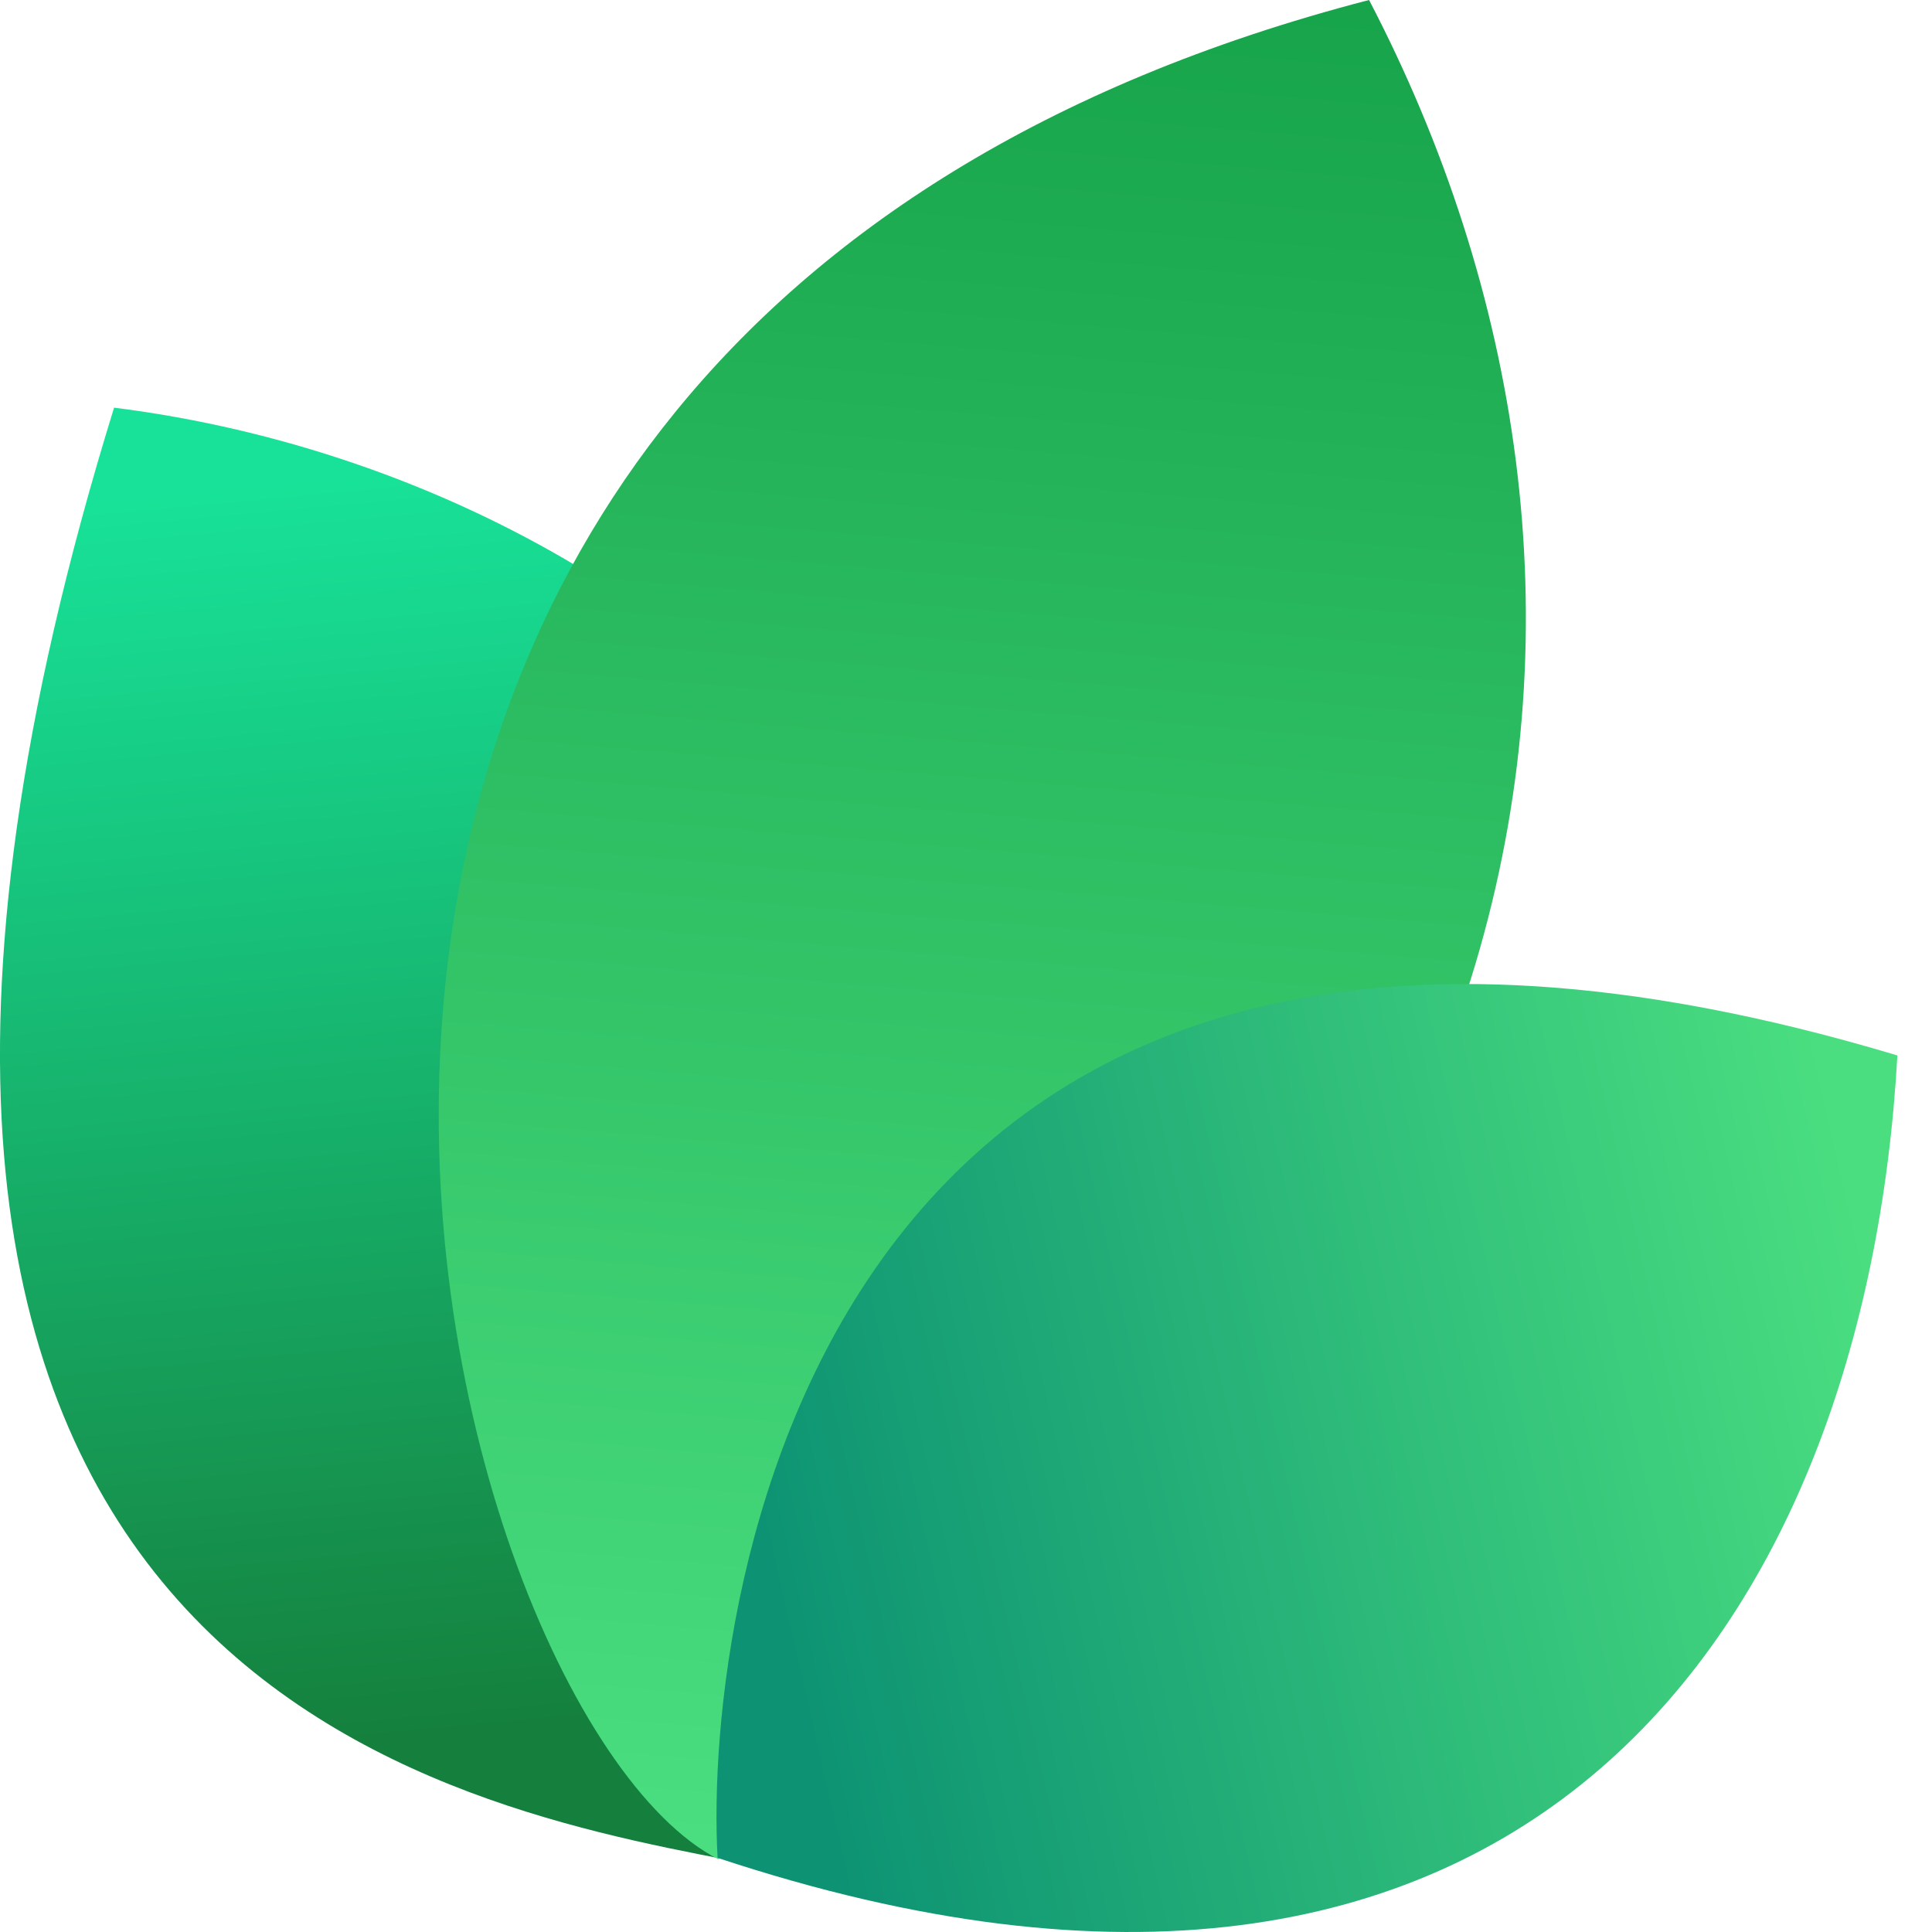
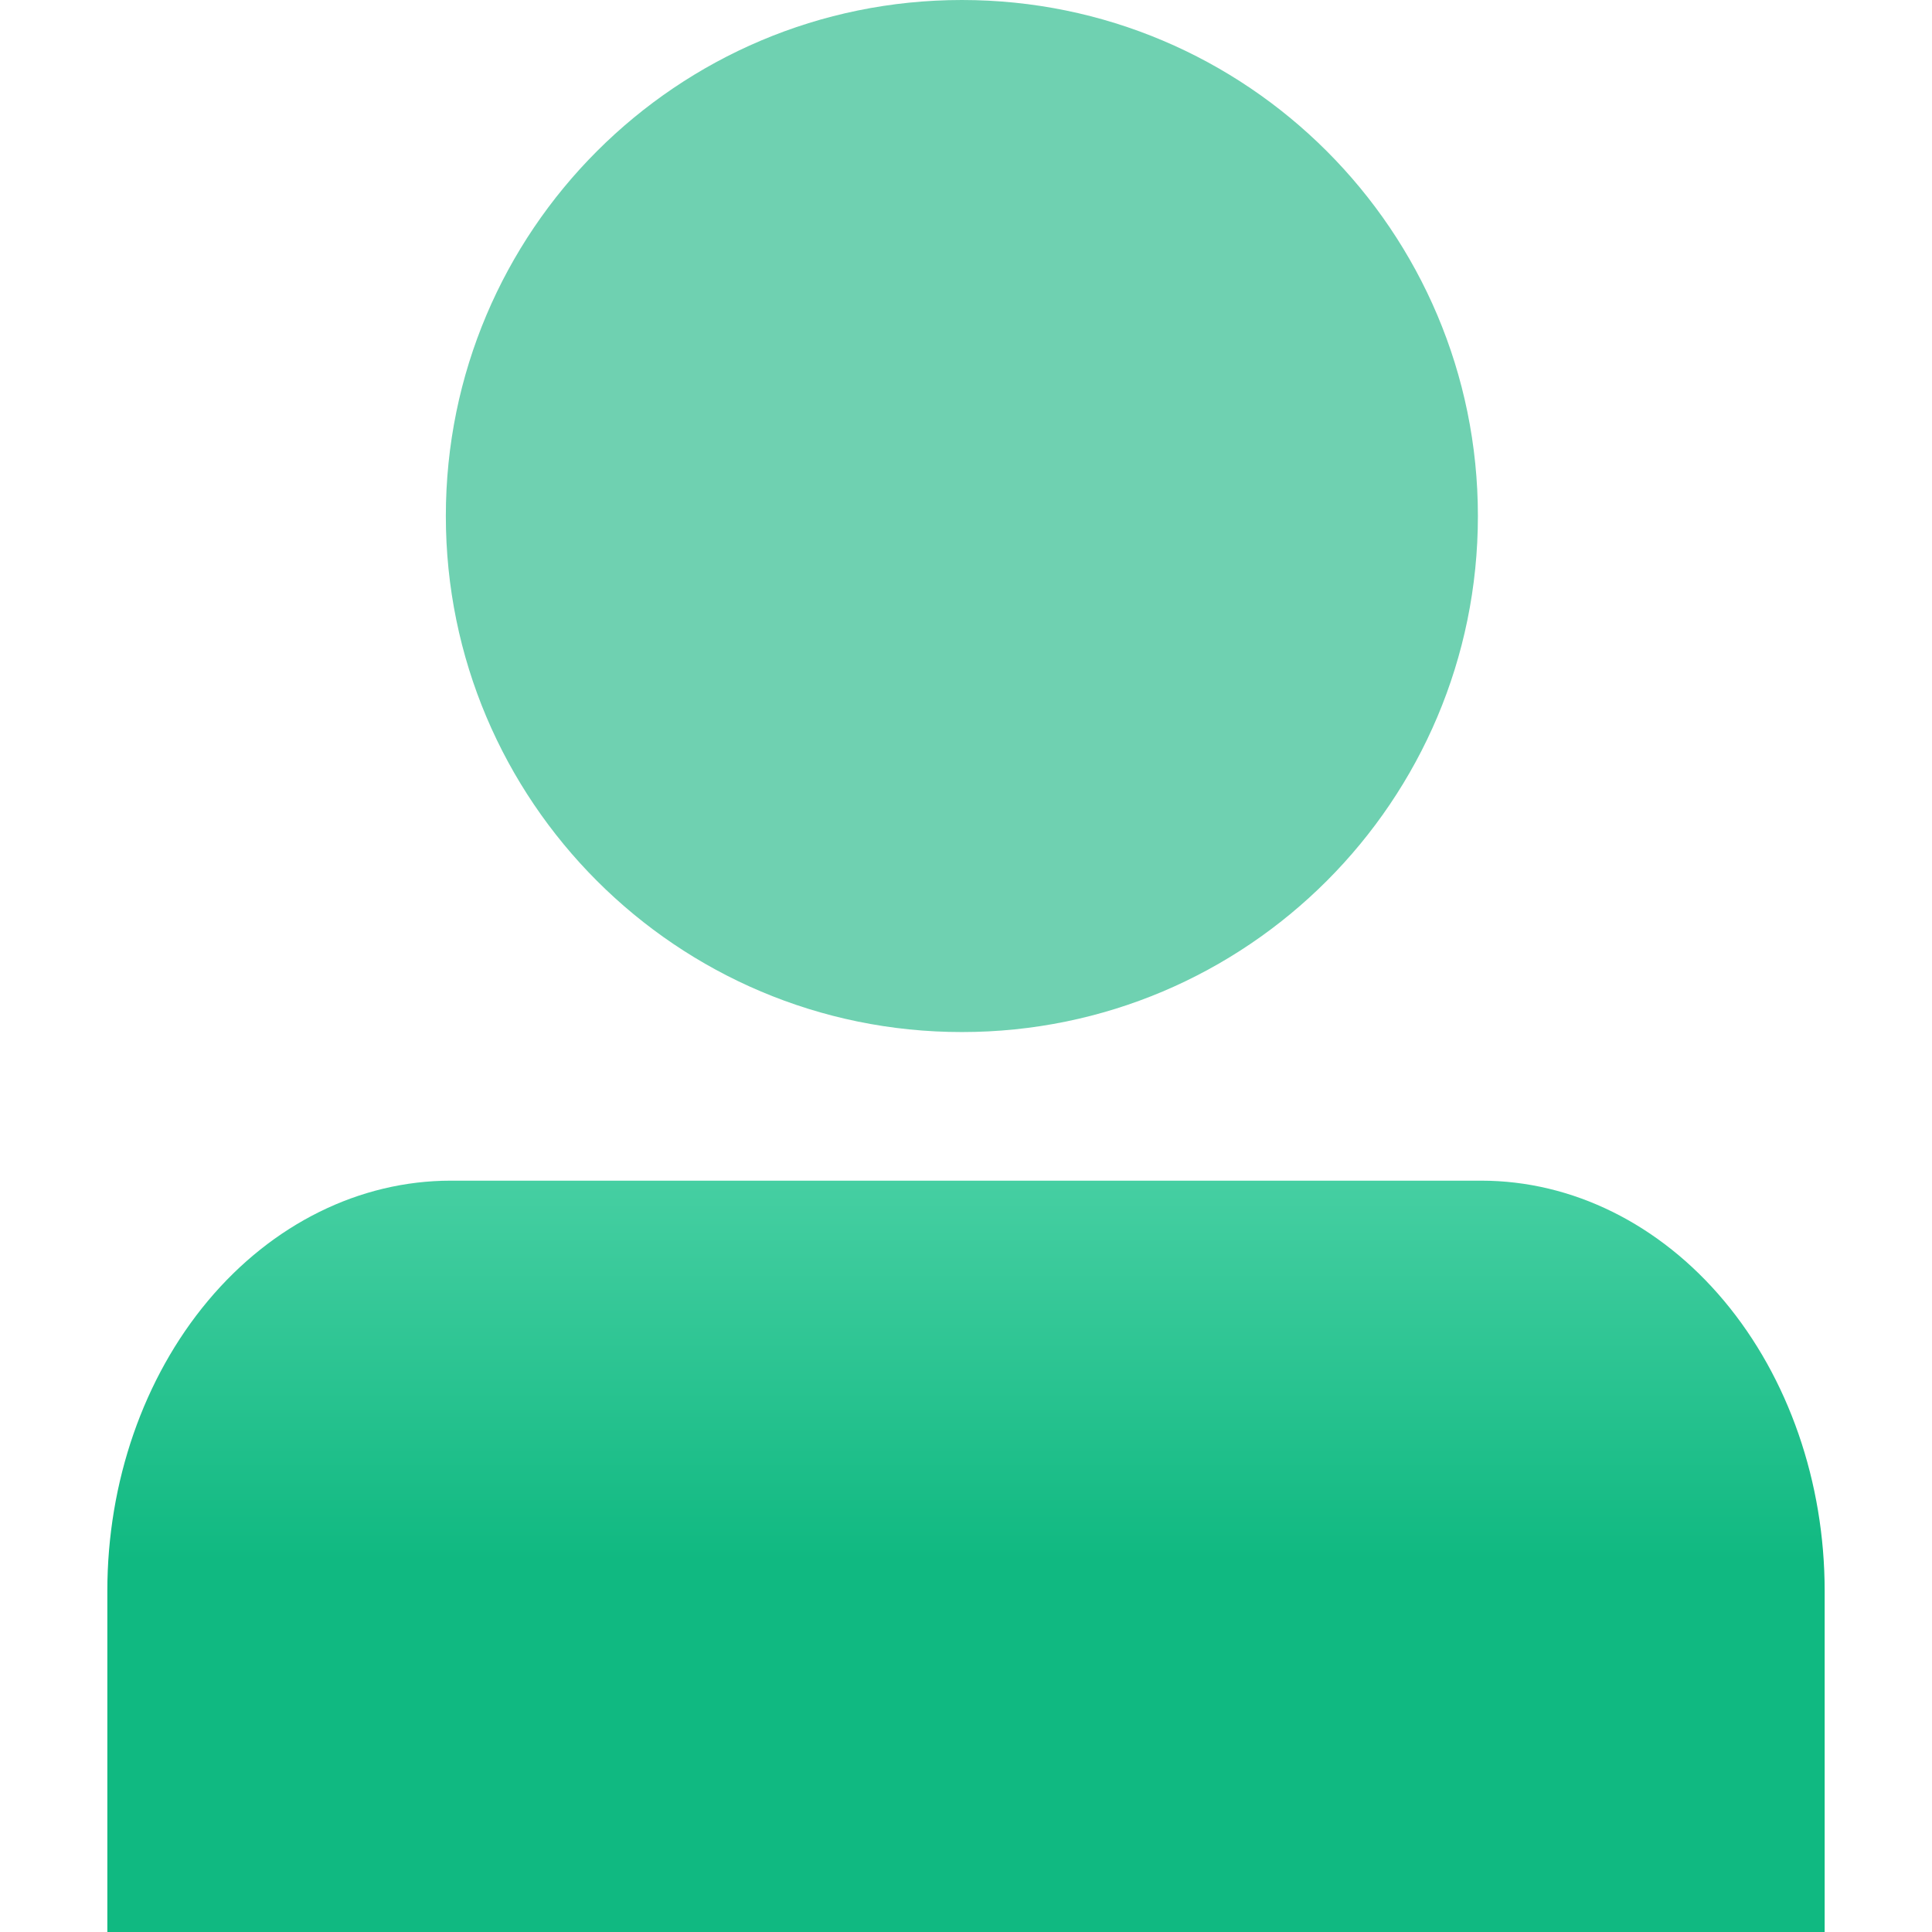
- <svg xmlns="http://www.w3.org/2000/svg" width="24" height="24" viewBox="0 0 24 24" fill="none">
-   <path d="M9.061 23.108C5.268 22.377 -3.391 20.627 1.417 5.064C9.634 6.099 16.973 14.064 9.061 23.108Z" fill="url(#paint0_linear_17557_2021)" />
-   <path d="M8.919 23.094C5.276 21.222 0.784 4.209 17.007 0C20.757 7.193 19.621 16.545 8.919 23.094Z" fill="url(#paint1_linear_17557_2021)" />
-   <path d="M8.914 23.079C8.735 19.882 10.159 9.085 23.57 13.111C23.181 20.123 18.984 26.418 8.914 23.079Z" fill="url(#paint2_linear_17557_2021)" />
+ <svg xmlns="http://www.w3.org/2000/svg" width="280" height="280" viewBox="0 0 280 280" fill="none">
+   <path d="M139.402 149.573C180.705 149.573 214.188 116.09 214.188 74.786C214.188 33.483 180.705 0 139.402 0C98.098 0 64.615 33.483 64.615 74.786C64.615 116.09 98.098 149.573 139.402 149.573Z" fill="#6FD1B1" />
+   <path d="M15.556 280V230.581C15.556 214.808 20.8 199.682 30.135 188.529C39.47 177.377 52.131 171.111 65.333 171.111H214.667C227.869 171.111 240.53 177.377 249.865 188.529C259.2 199.682 264.444 214.808 264.444 230.581V280" fill="url(#paint0_linear_170_47)" />
  <defs>
-     <linearGradient id="paint0_linear_17557_2021" x1="3.776" y1="5.916" x2="5.232" y2="21.559" gradientUnits="userSpaceOnUse">
-       <stop stop-color="#18E299" />
-       <stop offset="1" stop-color="#15803D" />
-     </linearGradient>
-     <linearGradient id="paint1_linear_17557_2021" x1="12.171" y1="-0.718" x2="10.19" y2="22.983" gradientUnits="userSpaceOnUse">
-       <stop stop-color="#16A34A" />
-       <stop offset="1" stop-color="#4ADE80" />
-     </linearGradient>
-     <linearGradient id="paint2_linear_17557_2021" x1="23.133" y1="15.353" x2="9.338" y2="18.52" gradientUnits="userSpaceOnUse">
-       <stop stop-color="#4ADE80" />
-       <stop offset="1" stop-color="#0D9373" />
+     <linearGradient id="paint0_linear_170_47" x1="140" y1="171.111" x2="140" y2="226.154" gradientUnits="userSpaceOnUse">
+       <stop stop-color="#46CFA2" />
+       <stop offset="1" stop-color="#10B981" />
    </linearGradient>
  </defs>
</svg>
